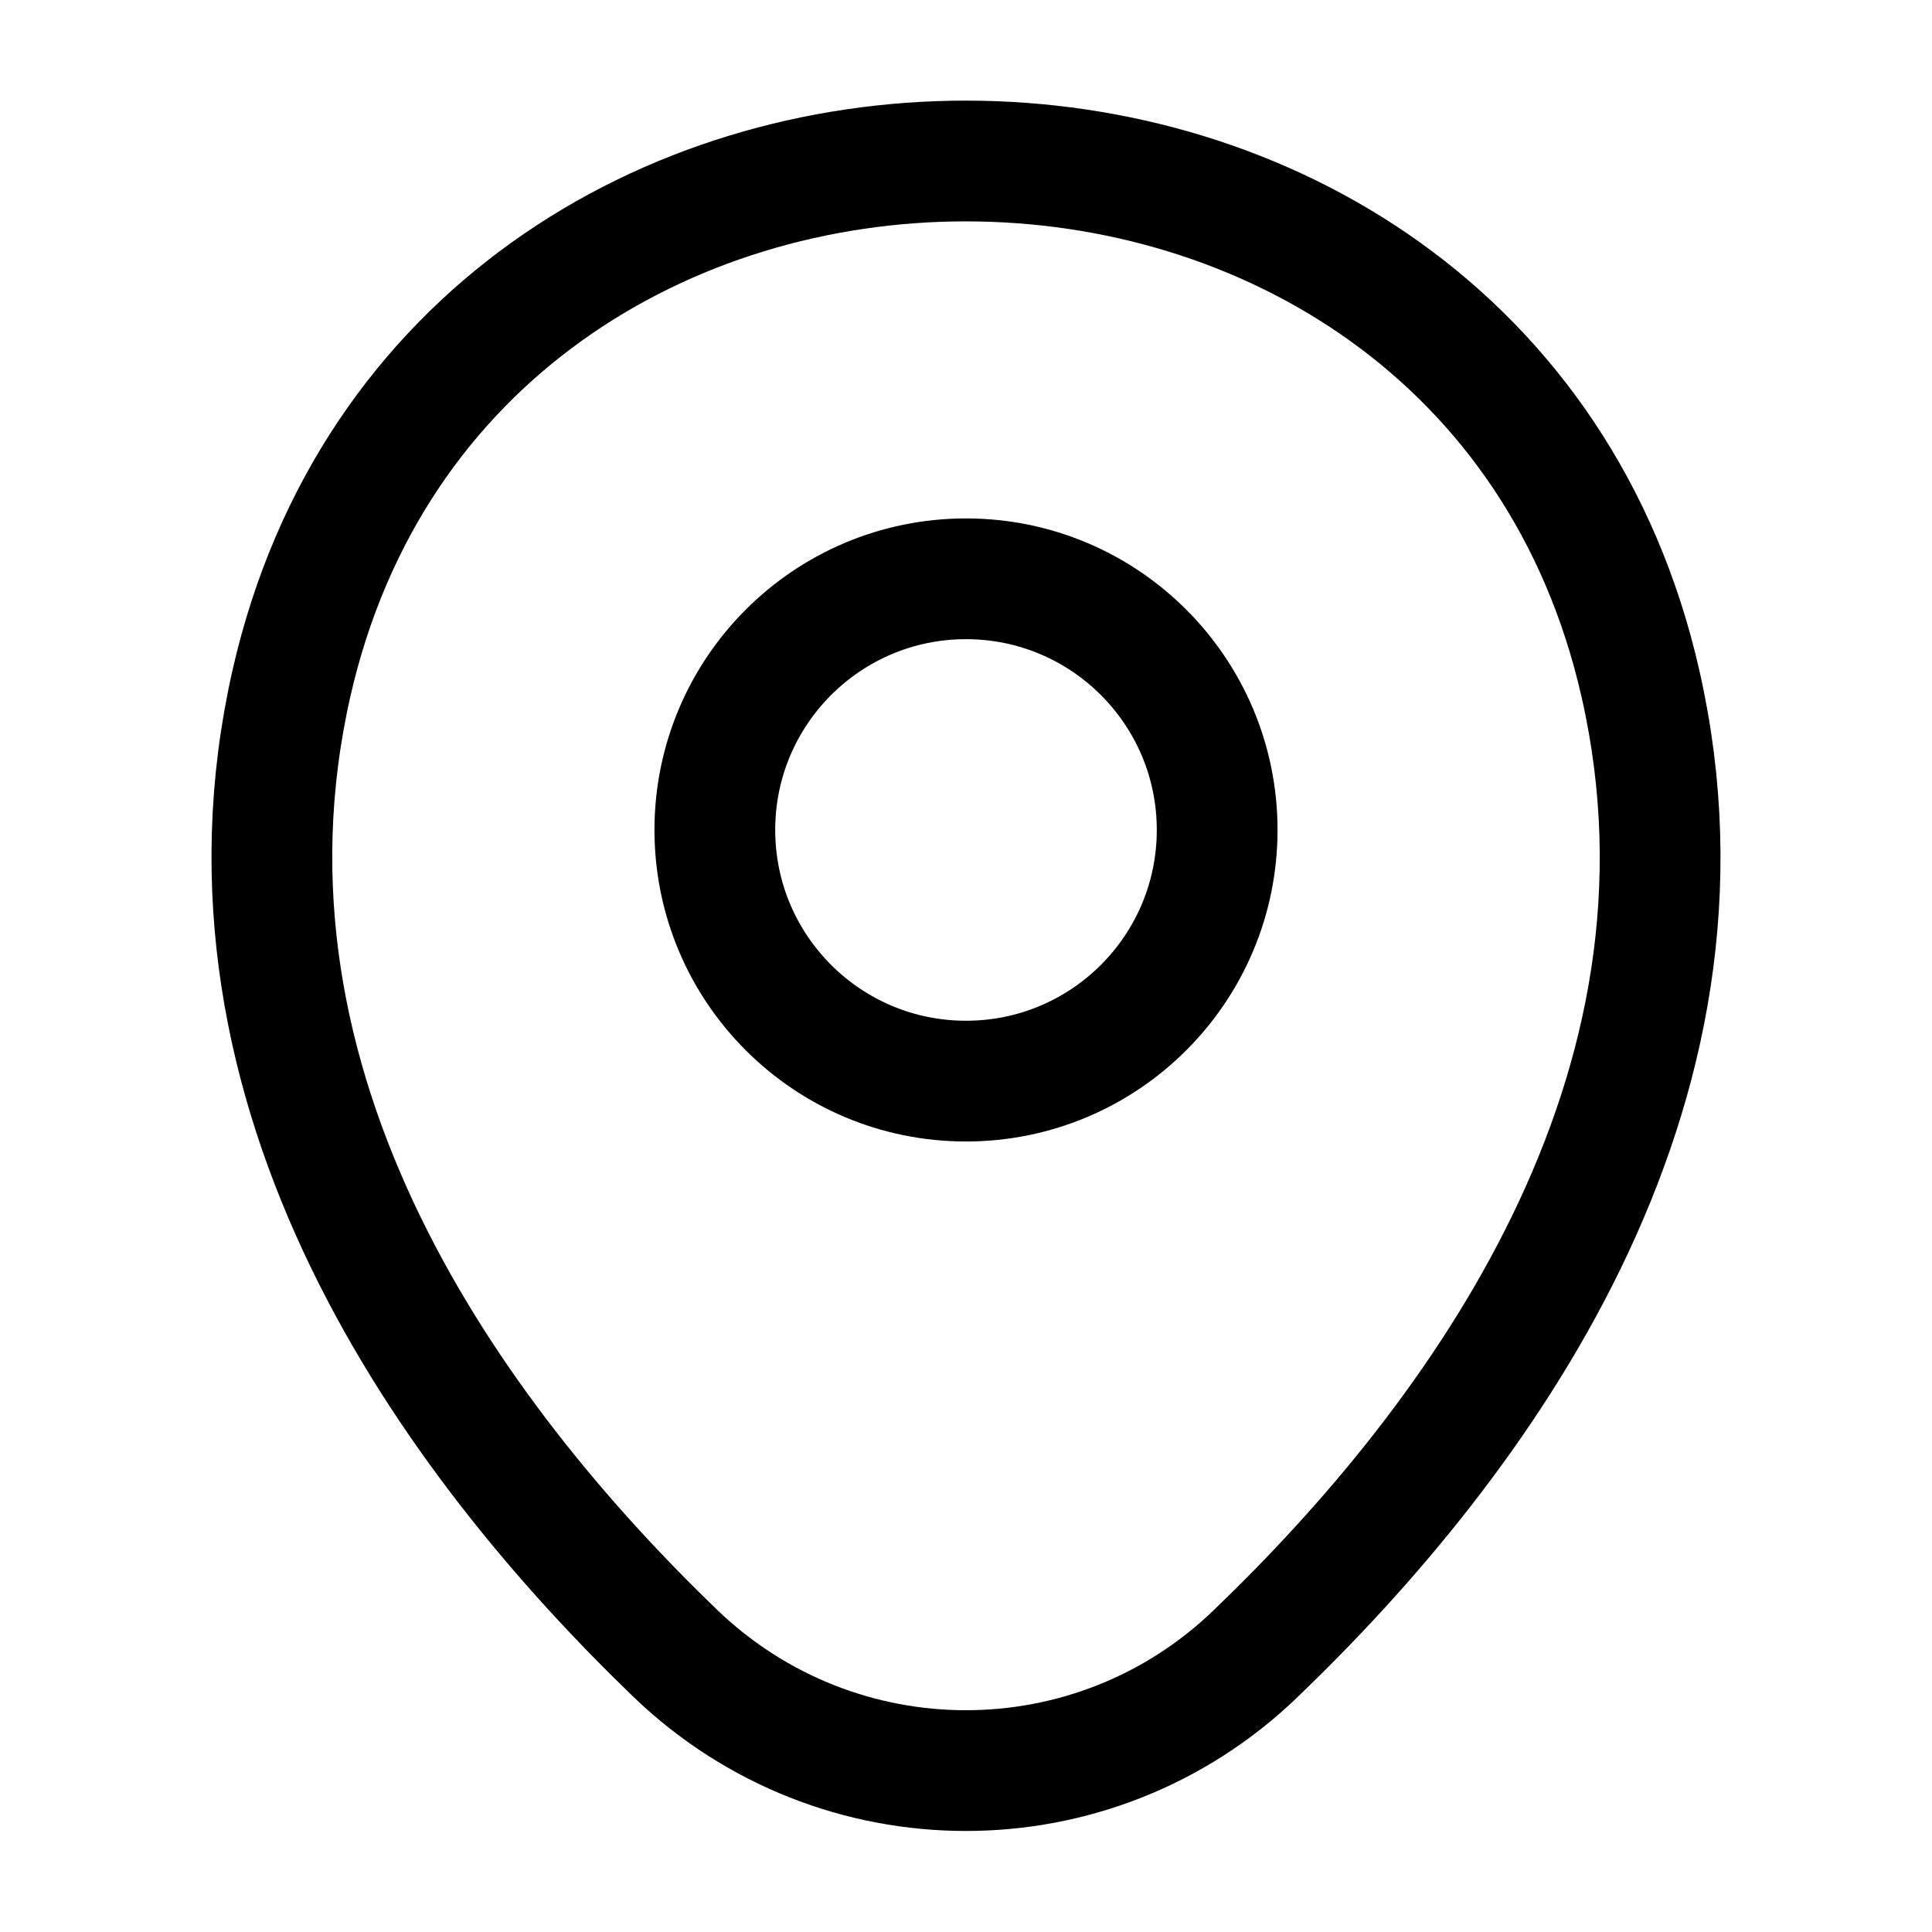
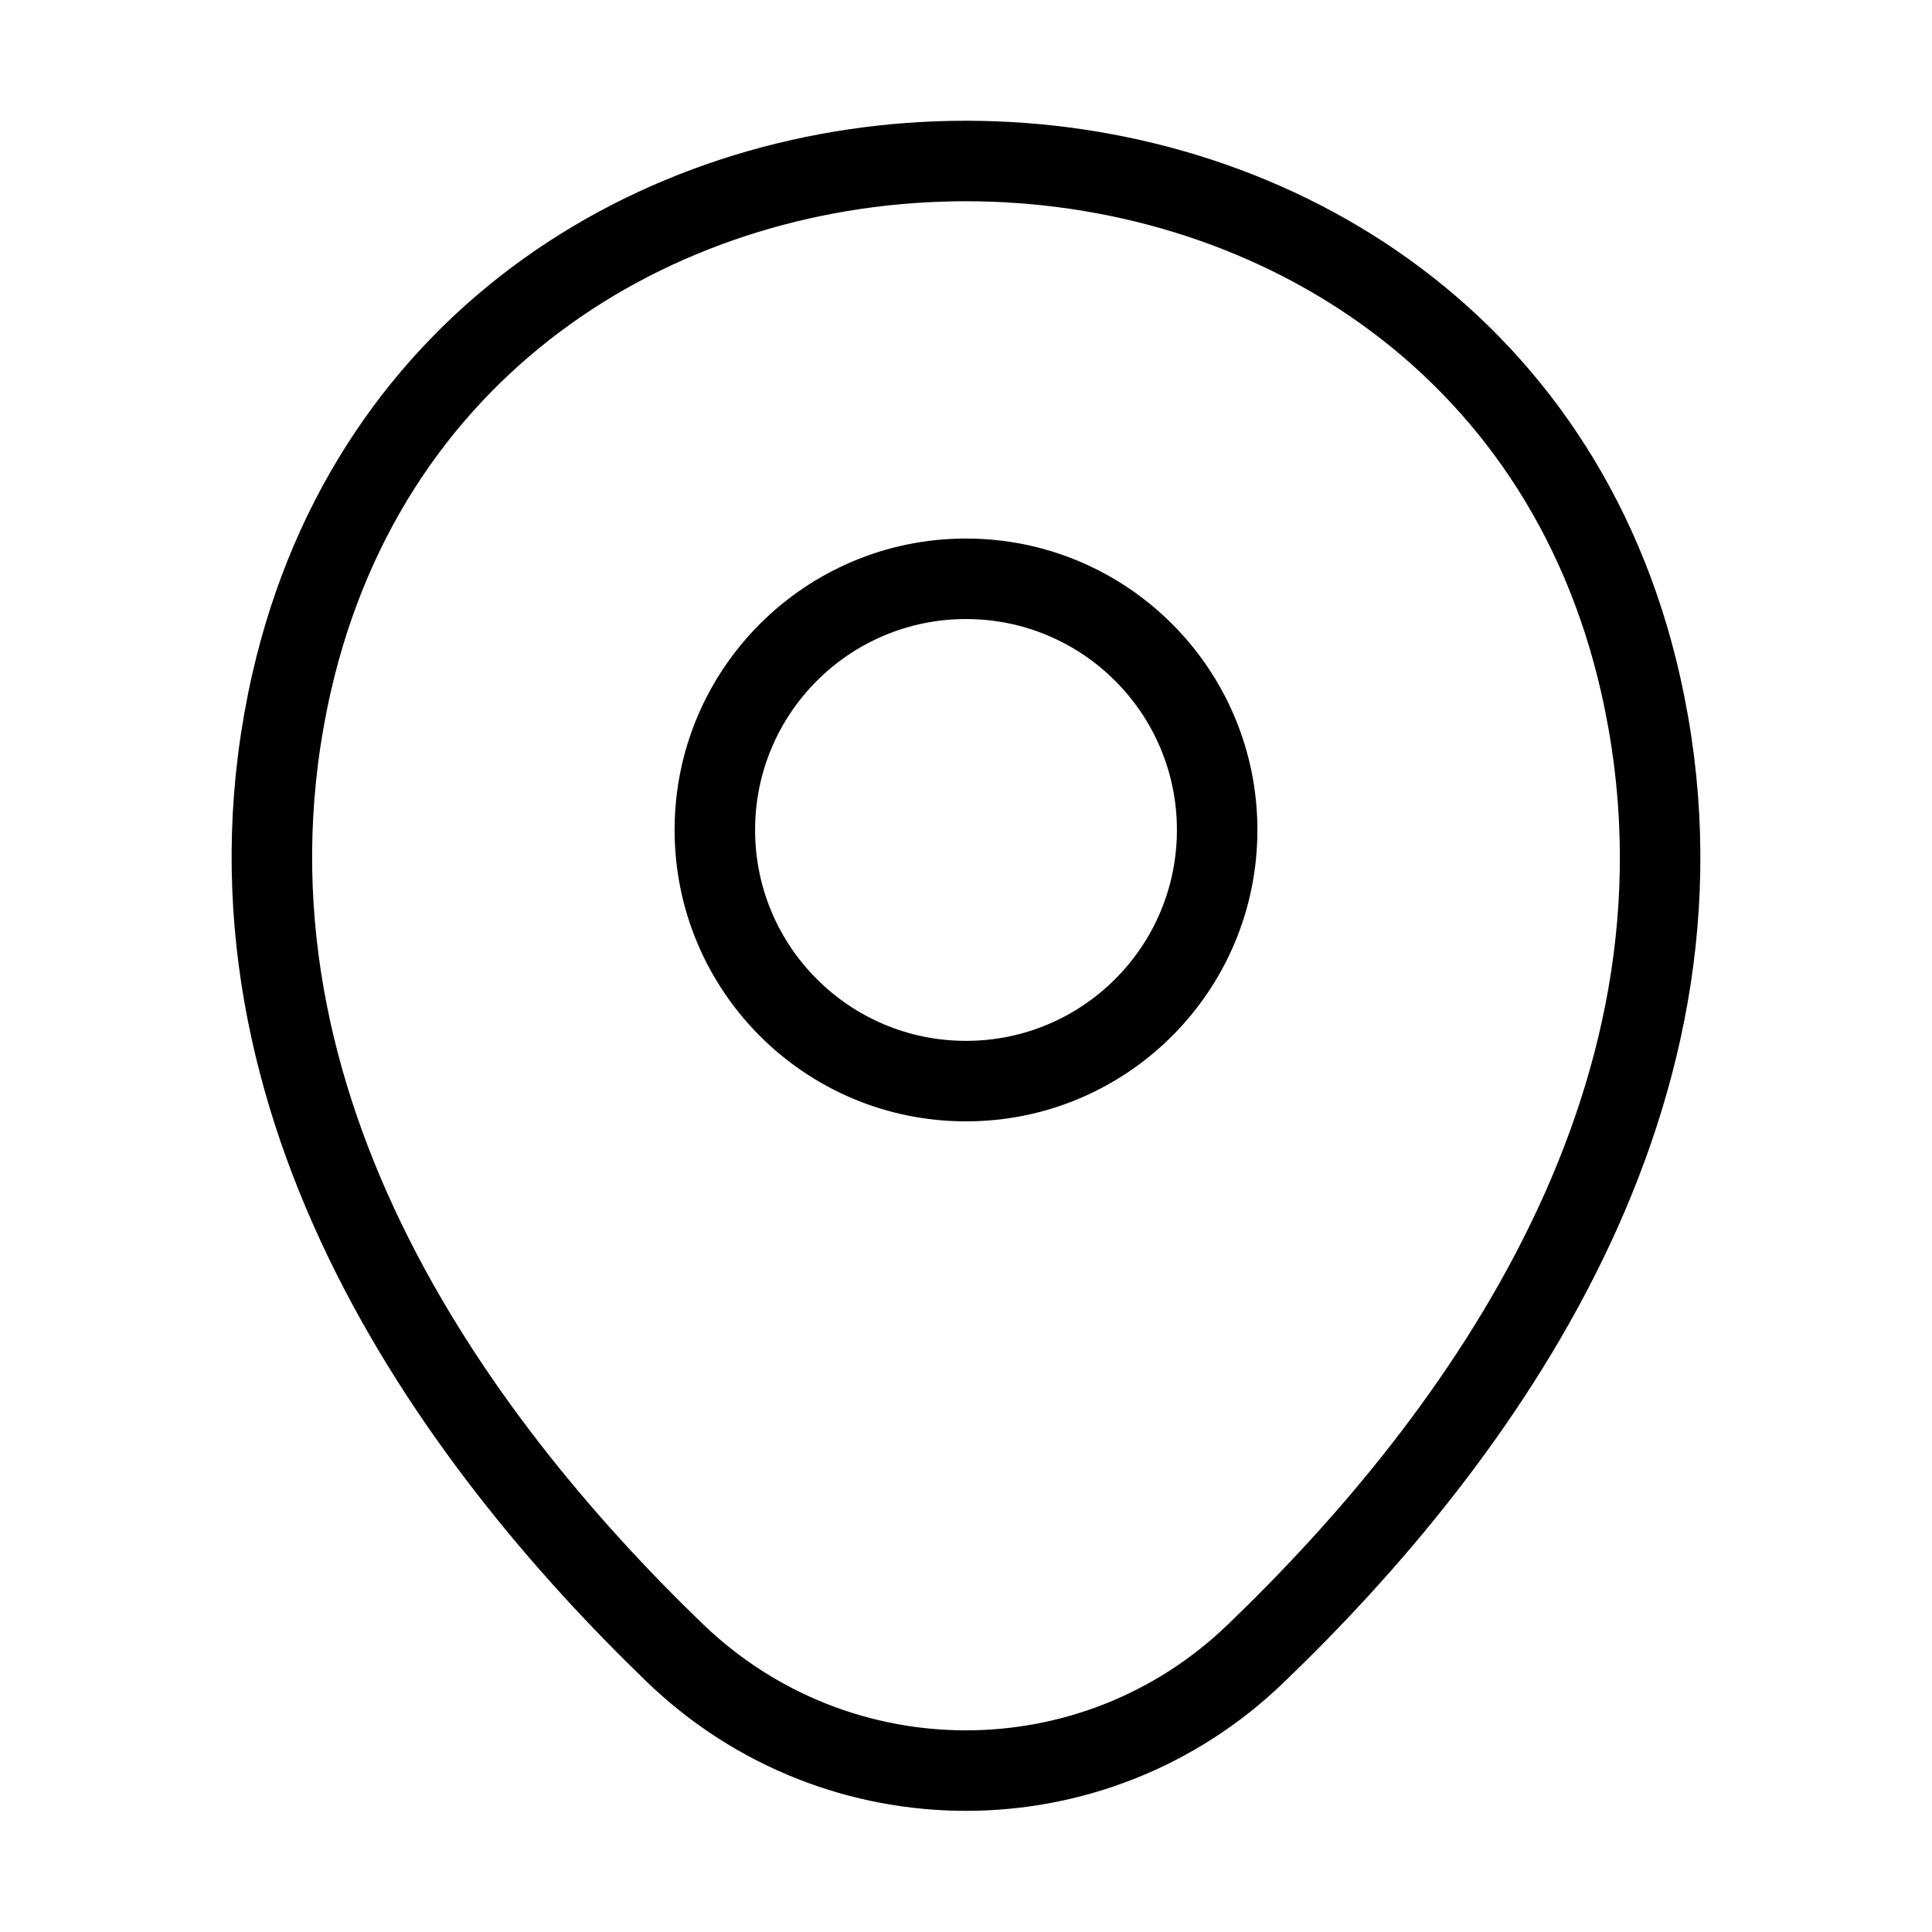
<svg xmlns="http://www.w3.org/2000/svg" width="24" height="24" viewBox="0 0 24 24" fill="none">
-   <path d="M12 13.43C13.723 13.43 15.12 12.034 15.12 10.31C15.12 8.587 13.723 7.19 12 7.19C10.277 7.19 8.88 8.587 8.88 10.31C8.88 12.034 10.277 13.43 12 13.43Z" stroke="black" stroke-width="1.5" />
-   <path d="M3.62 8.49C5.59 -0.17 18.42 -0.16 20.38 8.5C21.53 13.58 18.37 17.88 15.6 20.54C13.59 22.48 10.41 22.48 8.39 20.54C5.63 17.88 2.47 13.57 3.62 8.49Z" stroke="black" stroke-width="1.5" />
+   <path d="M12 13.43C13.723 13.43 15.12 12.034 15.12 10.31C15.12 8.587 13.723 7.19 12 7.19C10.277 7.19 8.88 8.587 8.88 10.31C8.88 12.034 10.277 13.43 12 13.43Z" stroke="black" strokeWidth="1.5" />
+   <path d="M3.62 8.49C5.59 -0.17 18.42 -0.16 20.38 8.5C21.53 13.58 18.37 17.88 15.6 20.54C13.59 22.48 10.41 22.48 8.39 20.54C5.63 17.88 2.47 13.57 3.62 8.49Z" stroke="black" strokeWidth="1.5" />
</svg>
